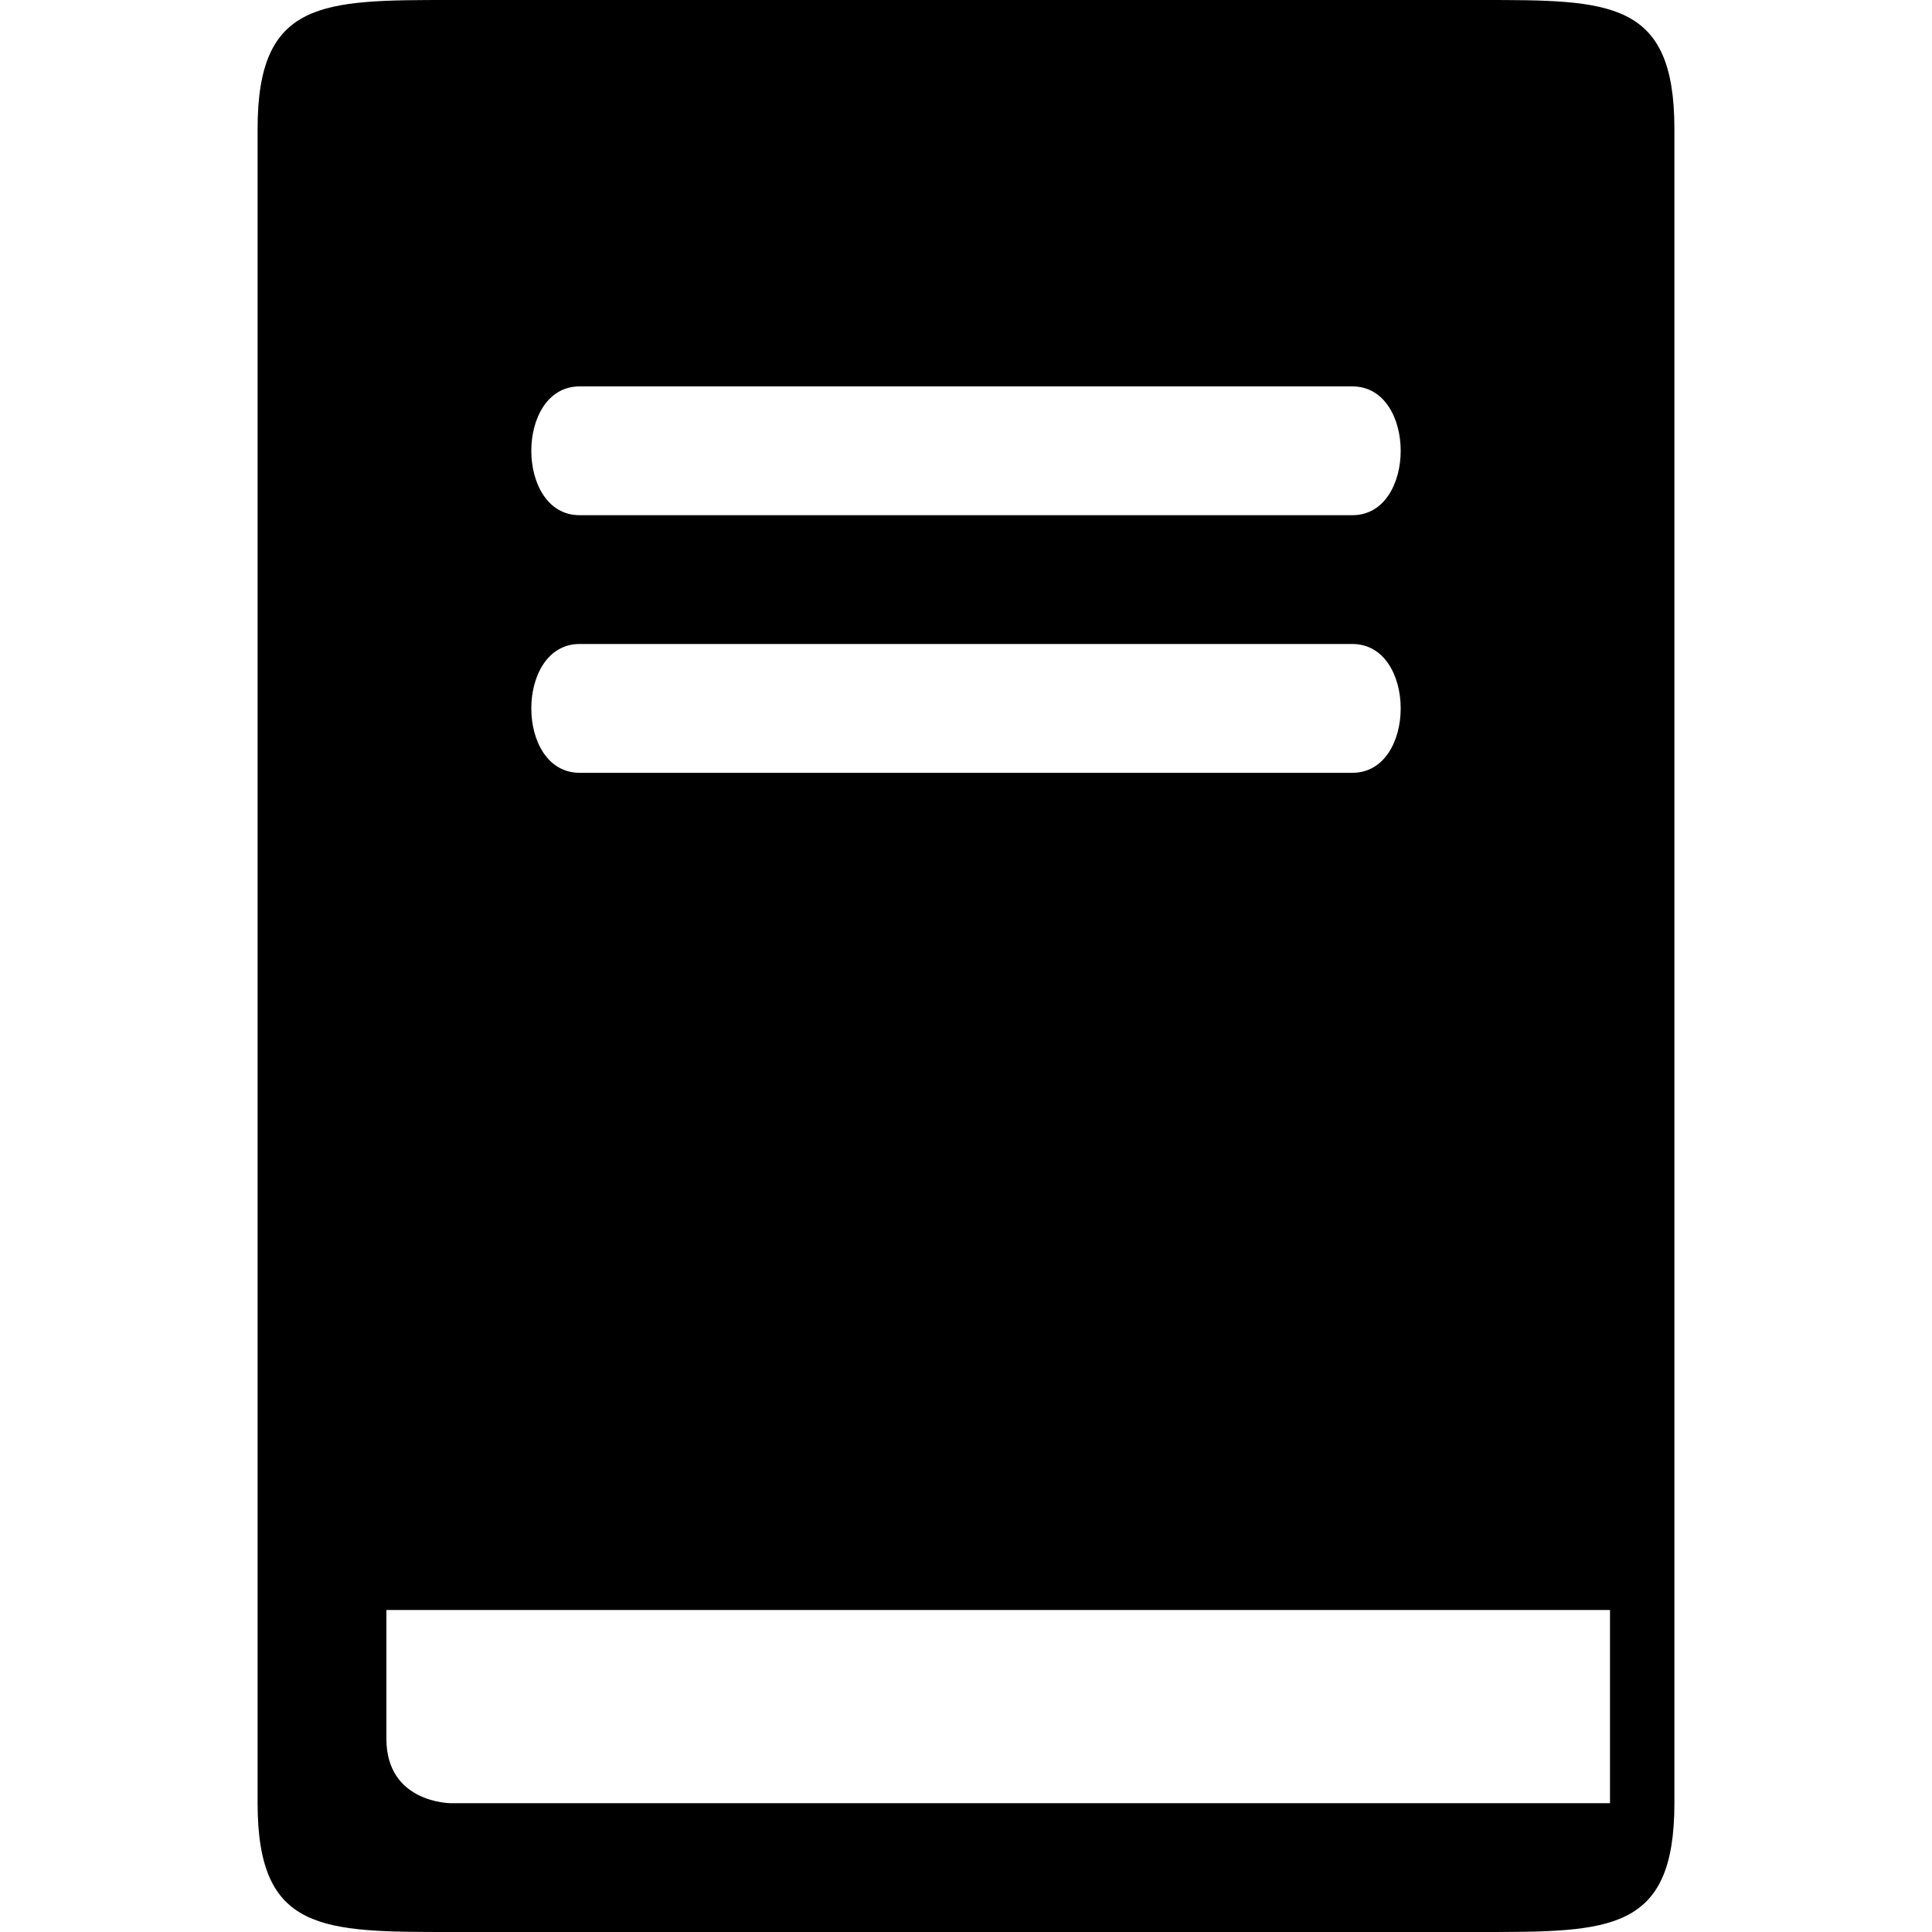
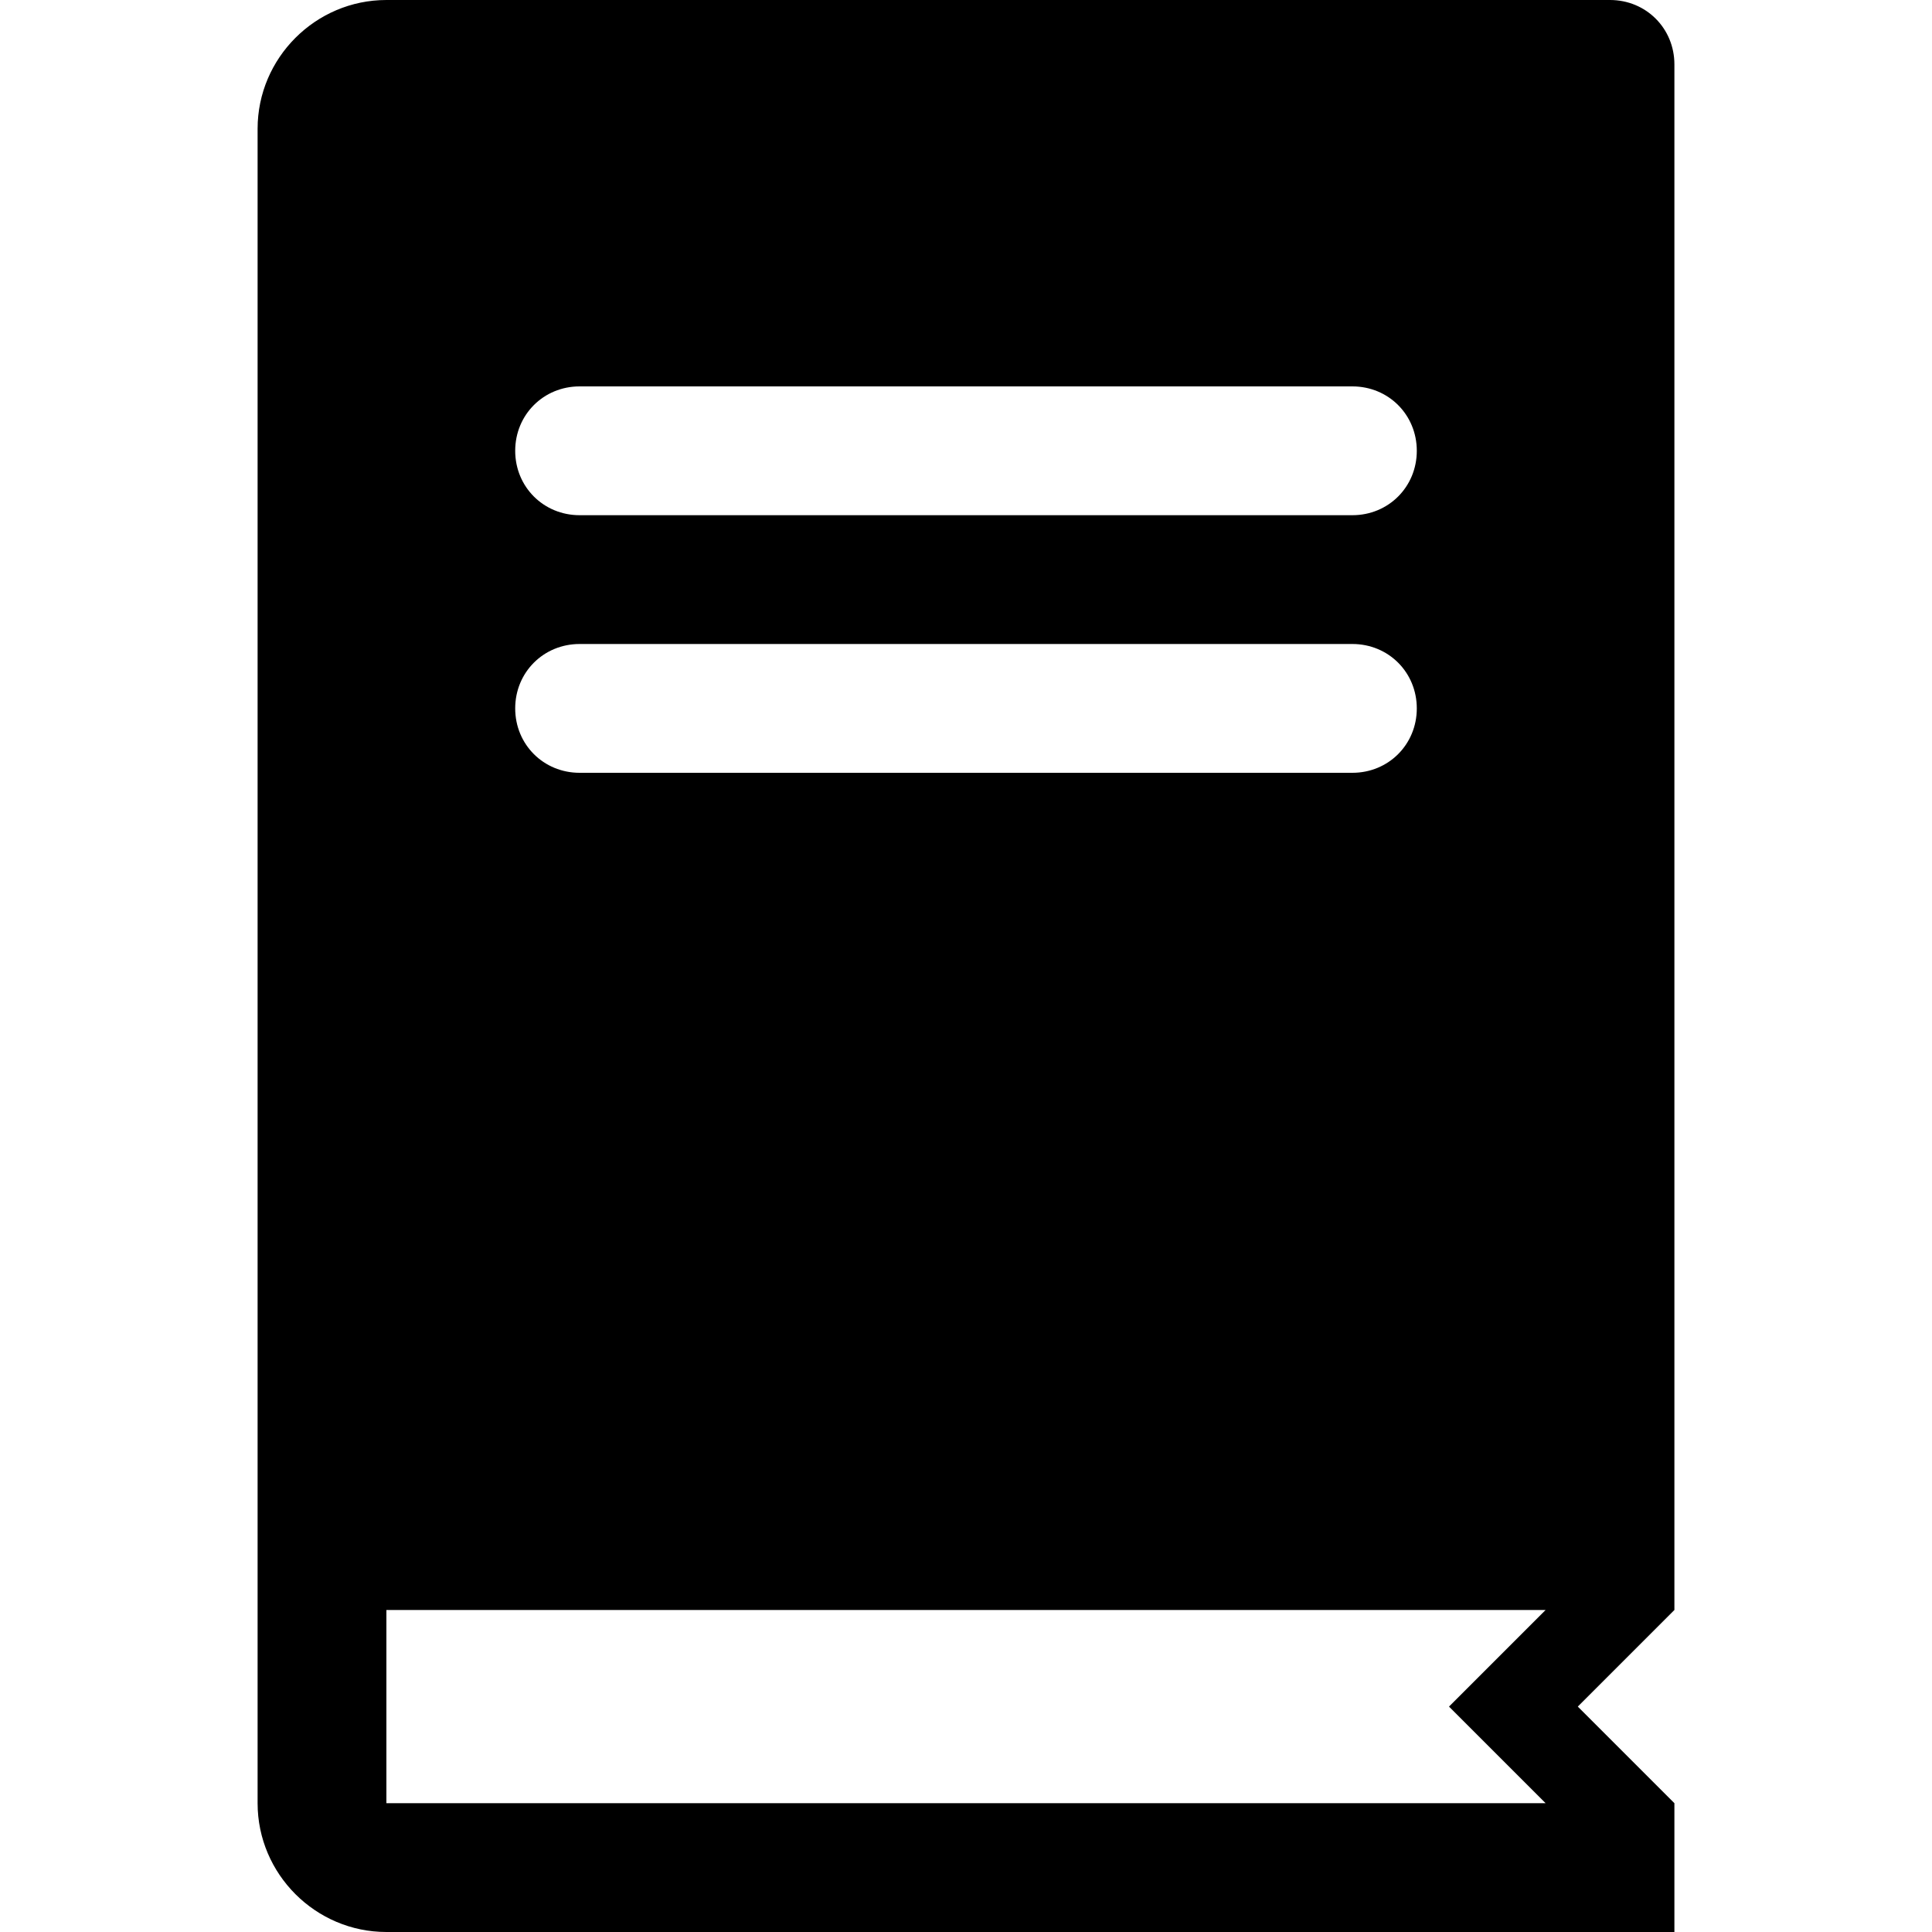
<svg xmlns="http://www.w3.org/2000/svg" viewBox="0 0 15 15">
-   <path d="M11.5 0C12.5 0 13 0 13 1C13 1 13 14 13 14C13 15 12.5 15 11.5 15C11.5 15 3.5 15 3.5 15C2.5 15 2 15 2 14L2 1C2 0 2.5 0 3.5 0L11.5 0zM12.5 12.5L3 12.5C3 12.5 3 13.5 3 13.5C3 14 3.5 14 3.5 14L12.5 14L12.5 12.5zM10.5 5C10.5 5 4.5 5 4.5 5C4 5 4 6 4.5 6C4.5 6 10.5 6 10.5 6C11 6 11 5 10.5 5zM10.5 3C10.5 3 4.5 3 4.5 3C4 3 4 4 4.5 4C4.5 4 10.5 4 10.5 4C11 4 11 3 10.5 3z" />
+   <path d="M12.5 0C12.78 0 13 0.22 13 0.5L13 12.5L12.25 13.25L13 14L13 15L3 15C2.45 15 2 14.55 2 14L2 1C2 0.45 2.45 0 3 0L12.5 0ZM12 12.5L3 12.5L3 14L12 14L11.25 13.25L12 12.5ZM10.5 5L4.5 5C4.22 5 4 5.22 4 5.5C4 5.78 4.22 6 4.5 6L10.5 6C10.78 6 11 5.78 11 5.5C11 5.22 10.78 5 10.5 5ZM10.5 3L4.5 3C4.22 3 4 3.22 4 3.5C4 3.78 4.22 4 4.5 4L10.5 4C10.78 4 11 3.78 11 3.5C11 3.22 10.78 3 10.5 3Z" />
</svg>
